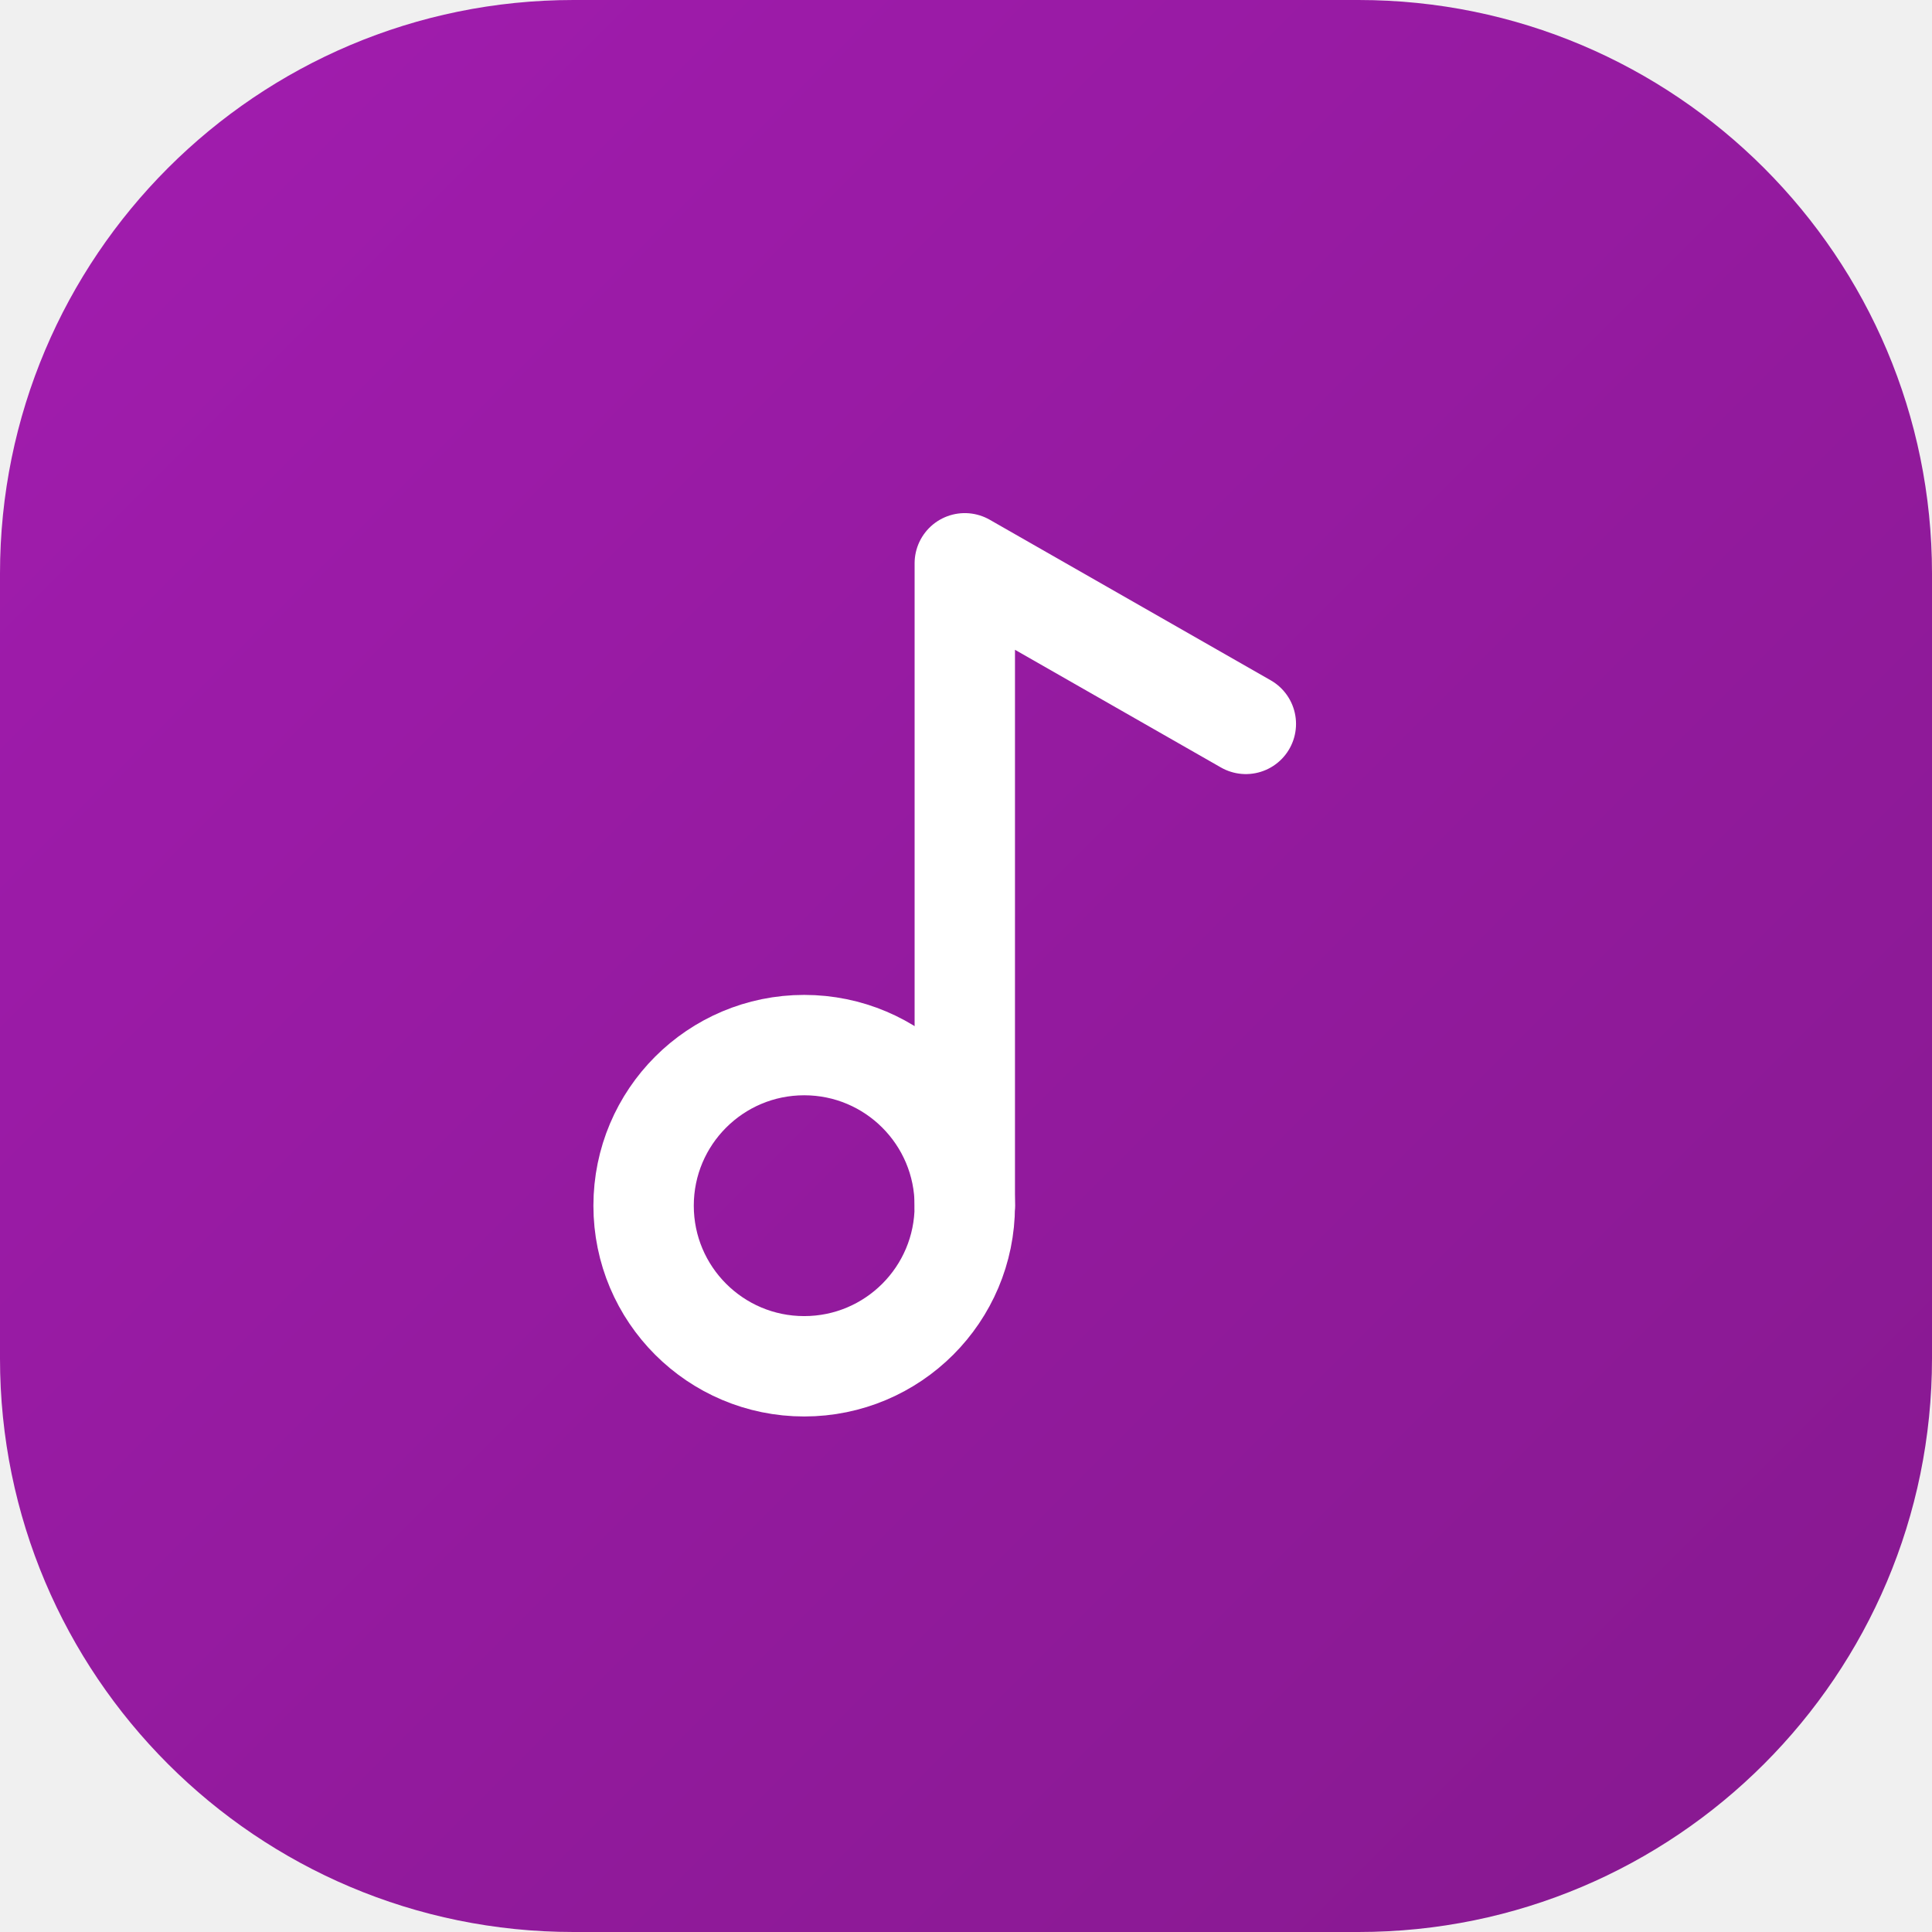
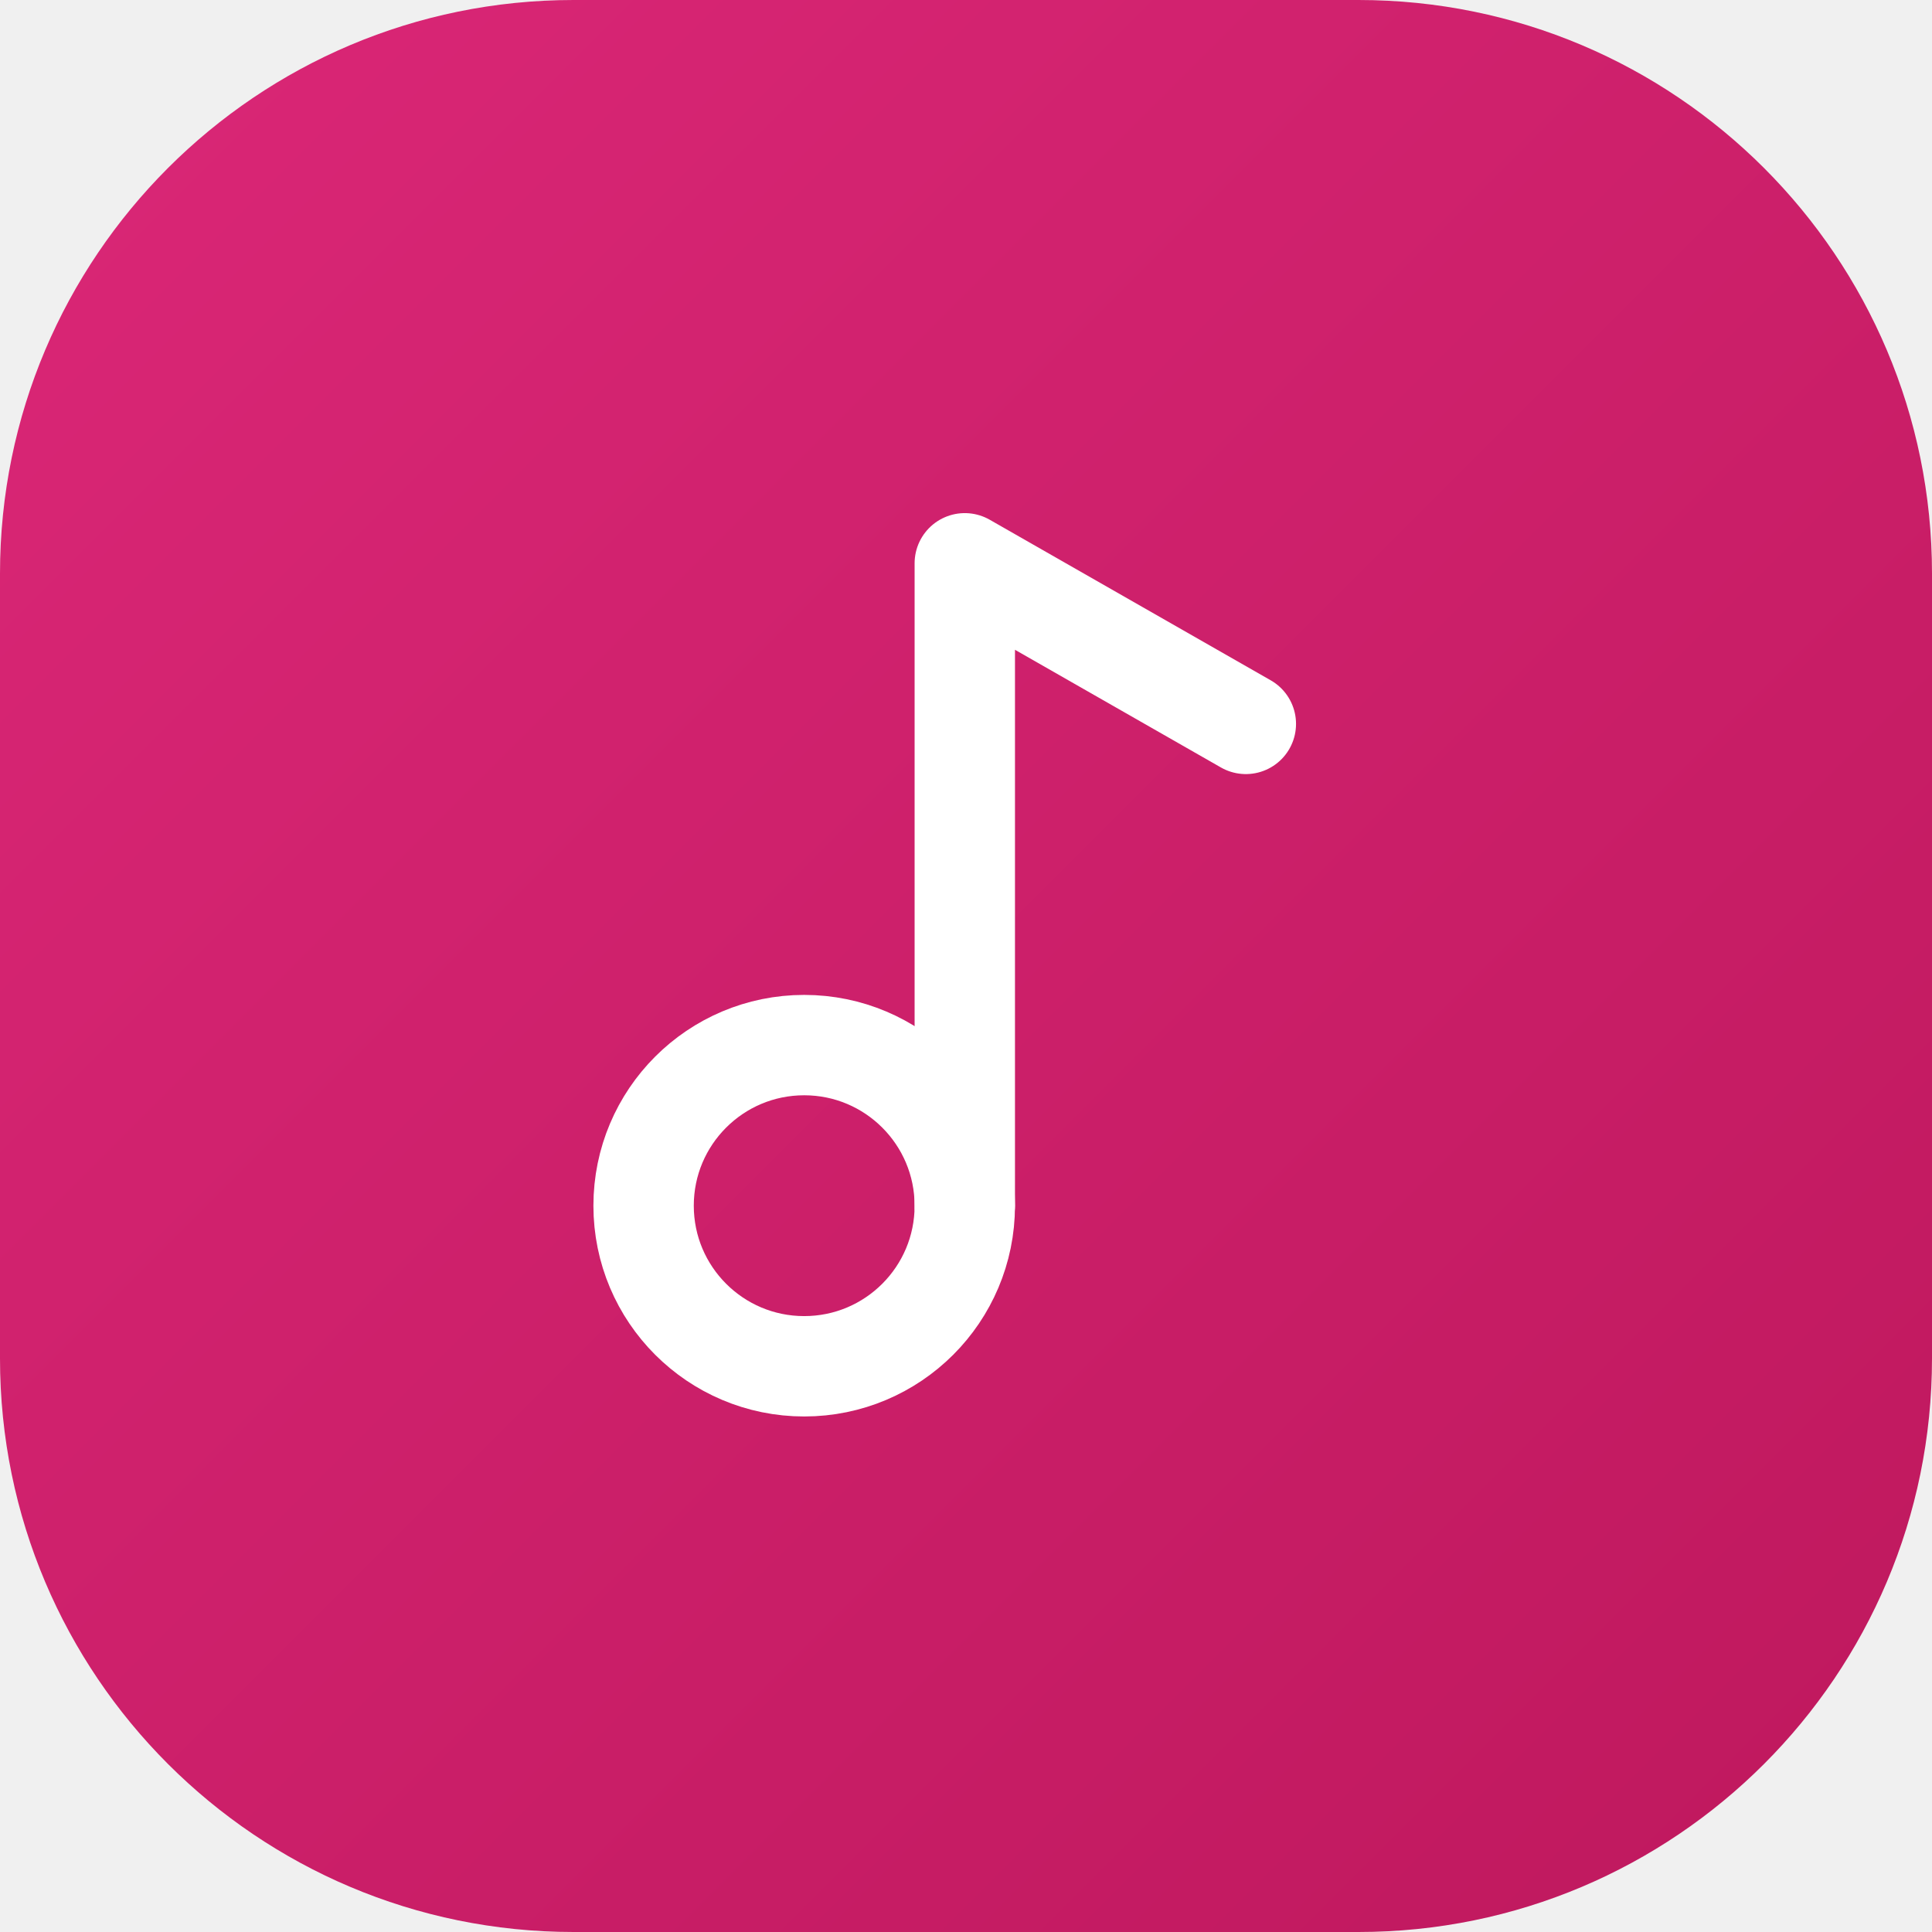
<svg xmlns="http://www.w3.org/2000/svg" width="64" height="64" viewBox="0 0 64 64">
  <defs>
    <linearGradient id="grad" x1="0" y1="0" x2="1" y2="1">
-       <stop offset="0%" stop-color="#a21caf" />
-       <stop offset="100%" stop-color="#86198f" />
+       <stop offset="0%" stop-color="#db2777" />
+       <stop offset="100%" stop-color="#be185d" />
    </linearGradient>
  </defs>
  <rect width="64" height="64" rx="19" fill="url(#grad)" />
  <g fill="none" stroke="#ffffff" stroke-width="2.5" stroke-linecap="round" stroke-linejoin="round" transform="translate(16, 16) scale(1.33)">
    <circle cx="8" cy="18" r="4" />
    <path d="M12 18V2l7 4" />
  </g>
</svg>
